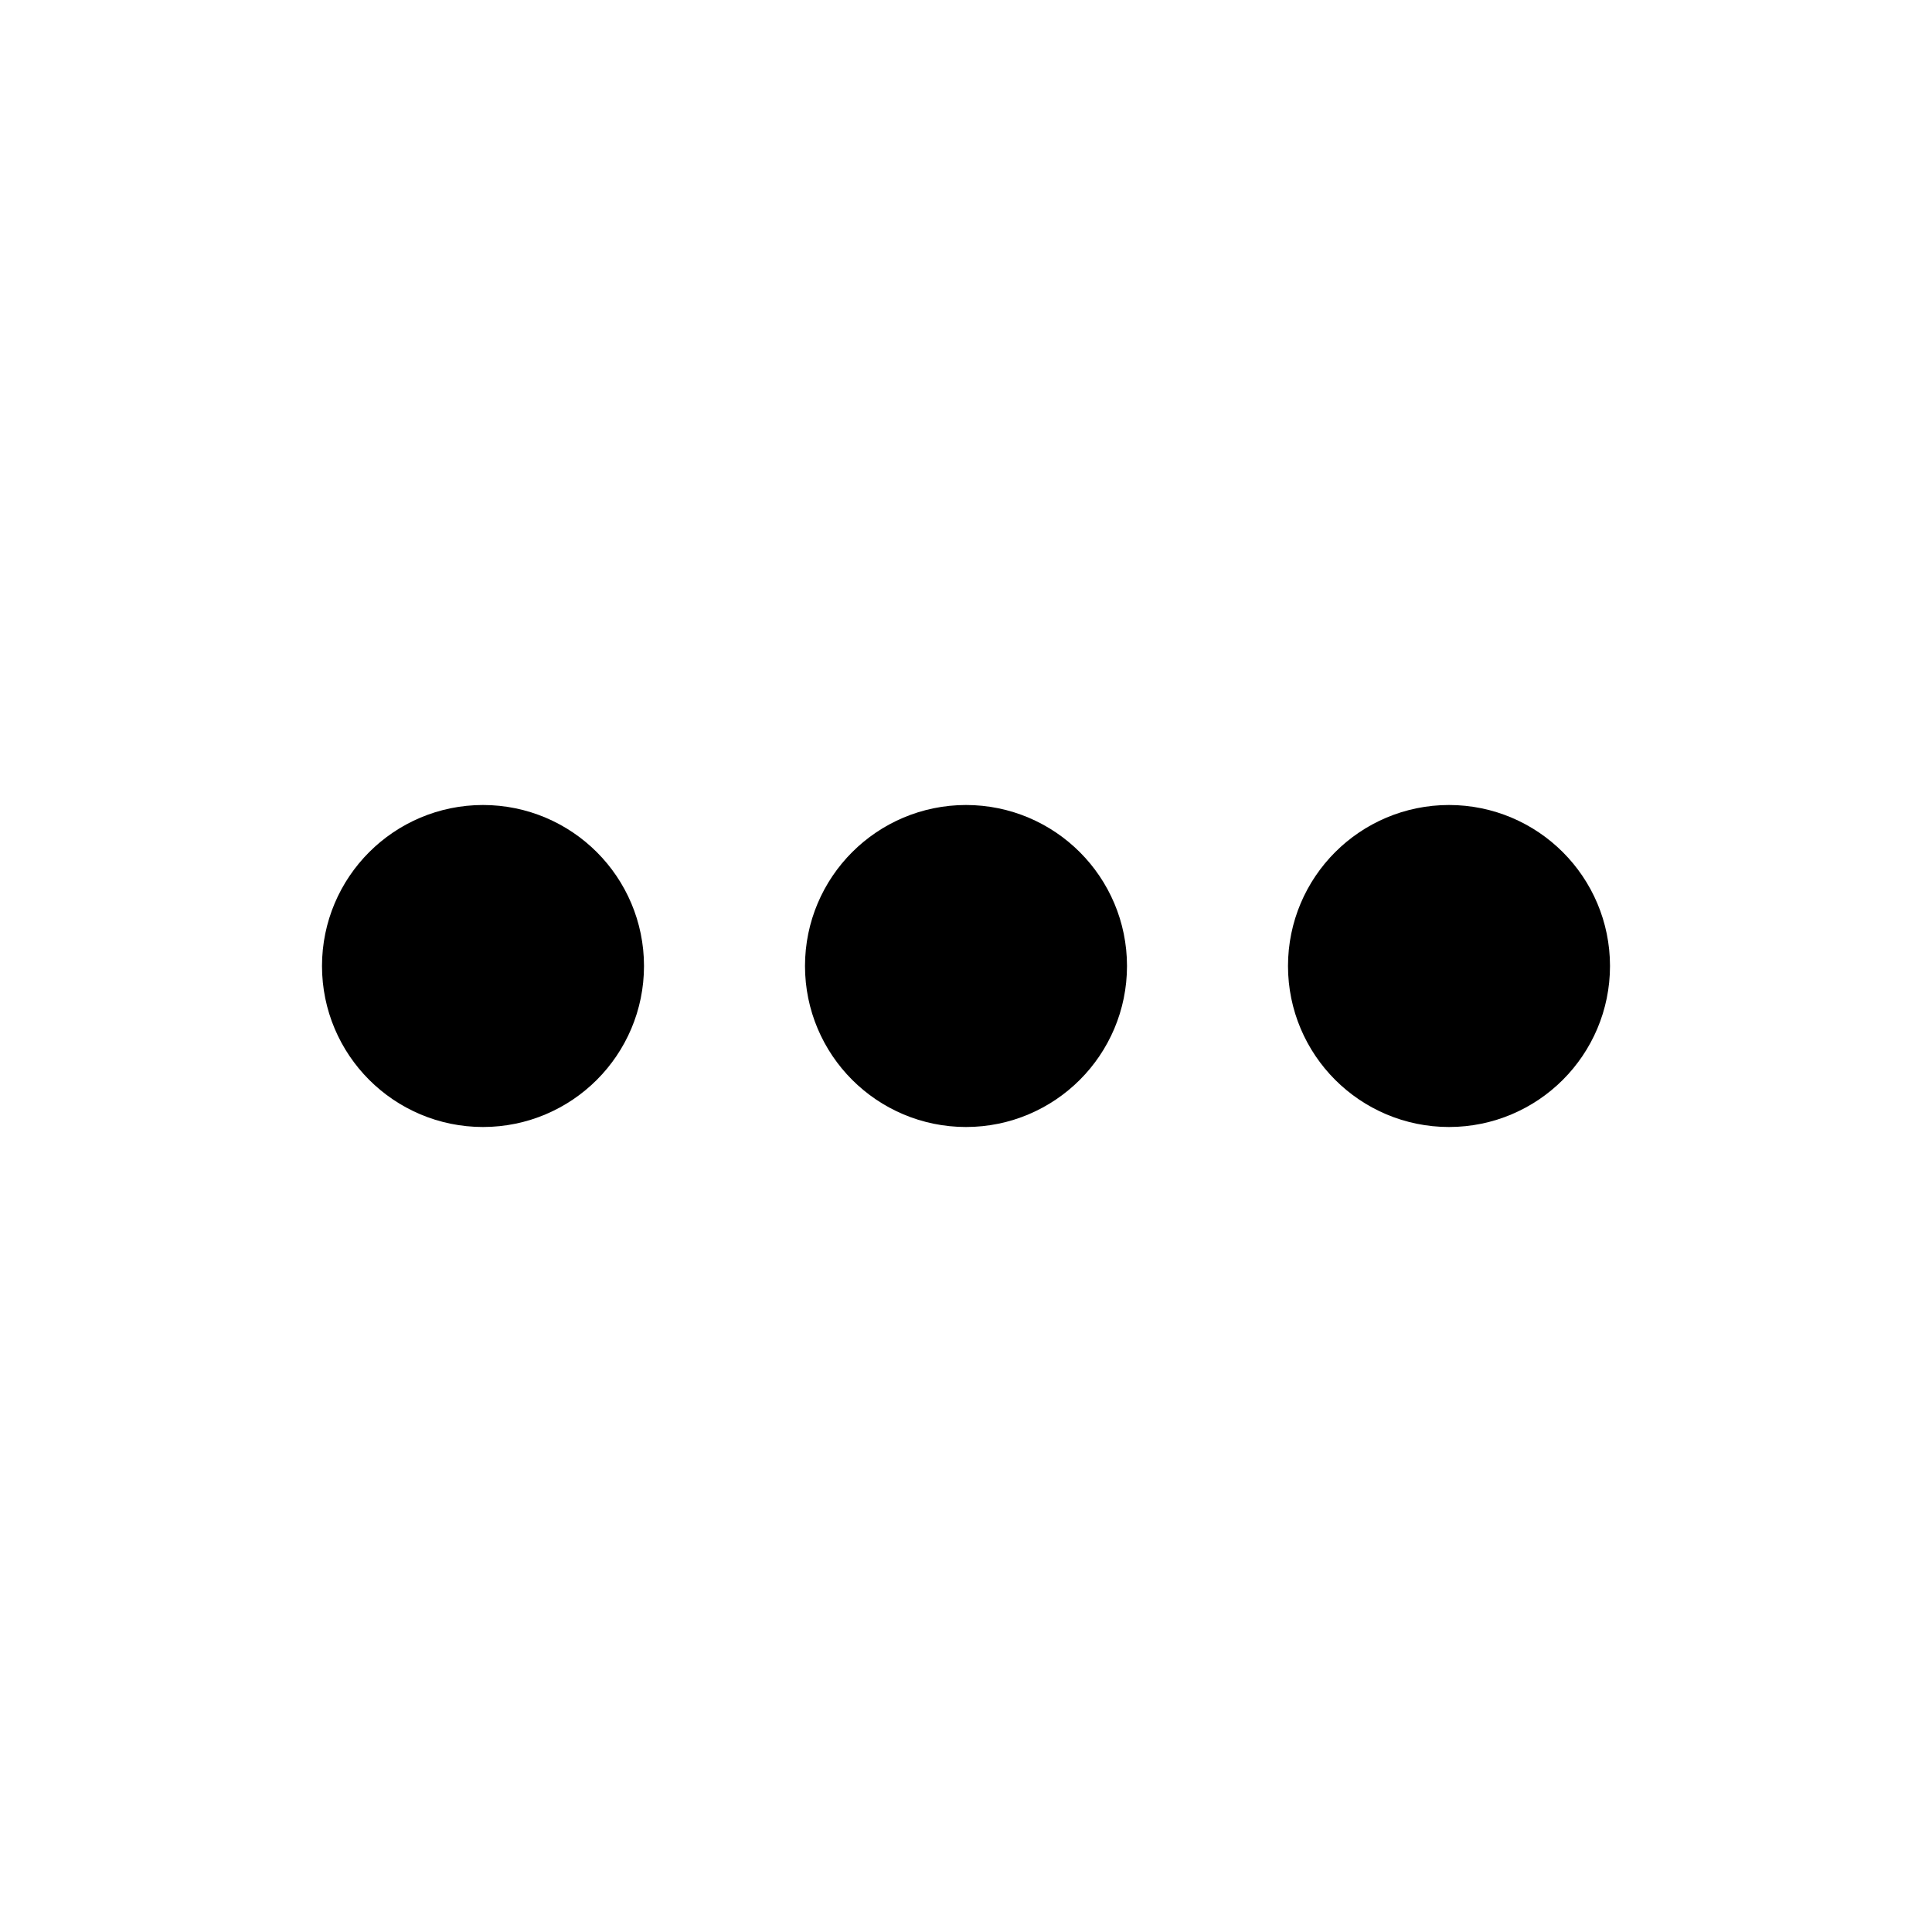
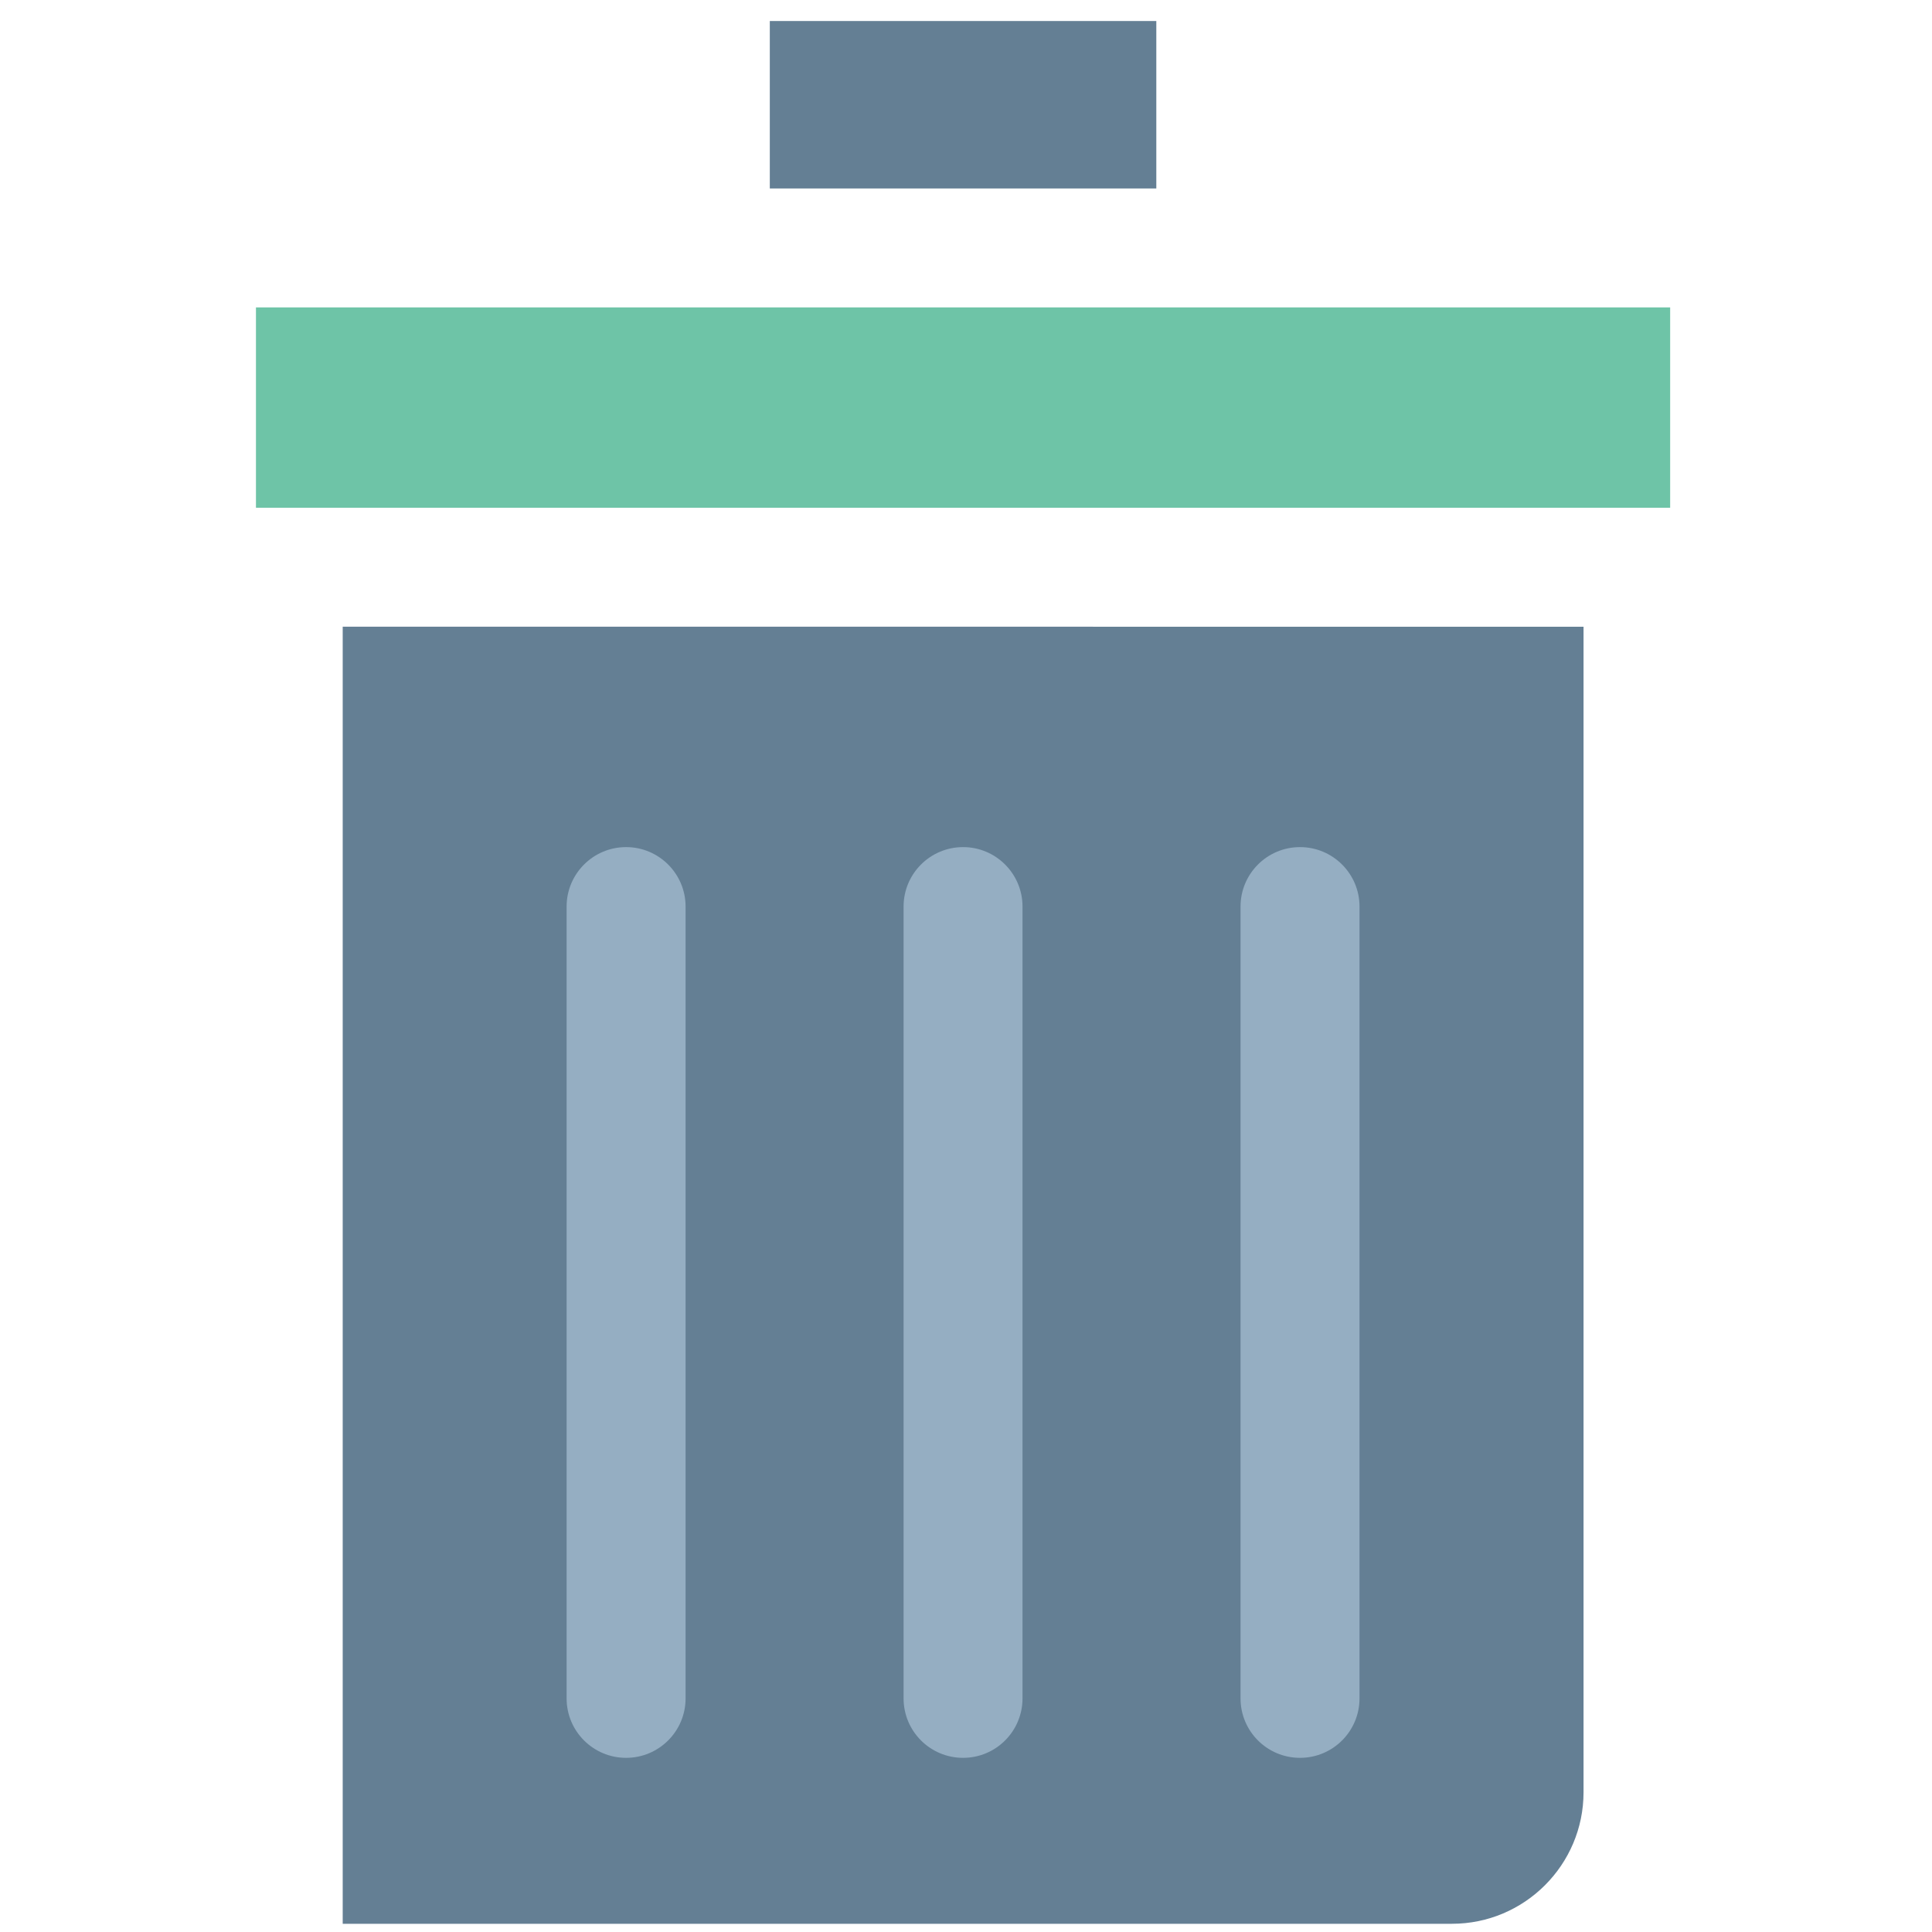
- <svg xmlns="http://www.w3.org/2000/svg" width="800px" height="800px" viewBox="0 0 24 24" fill="none">
-   <path d="M18 12H18.01M12 12H12.01M6 12H6.01M13 12C13 12.552 12.552 13 12 13C11.448 13 11 12.552 11 12C11 11.448 11.448 11 12 11C12.552 11 13 11.448 13 12ZM19 12C19 12.552 18.552 13 18 13C17.448 13 17 12.552 17 12C17 11.448 17.448 11 18 11C18.552 11 19 11.448 19 12ZM7 12C7 12.552 6.552 13 6 13C5.448 13 5 12.552 5 12C5 11.448 5.448 11 6 11C6.552 11 7 11.448 7 12Z" stroke="#000000" stroke-width="2" stroke-linecap="round" stroke-linejoin="round" />
+ <svg xmlns="http://www.w3.org/2000/svg" width="800px" height="800px" viewBox="0 0 91 91" enable-background="new 0 0 91 91" id="Layer_1" version="1.1" xml:space="preserve">
+   <g>
+     <g>
+       <path d="M16.142,90.613H68.39c3.418,0,6.197-2.779,6.197-6.195V29.52l-58.445-0.002V90.613z" fill="#647F94" />
+       <path d="M58.431,42.701c0-1.547,1.254-2.801,2.801-2.801s2.803,1.254,2.803,2.801v37.295    c0,1.549-1.256,2.801-2.803,2.801s-2.801-1.252-2.801-2.801V42.701z M42.56,42.701c0-1.547,1.254-2.801,2.803-2.801    c1.545,0,2.799,1.254,2.799,2.801v37.295c0,1.549-1.254,2.801-2.799,2.801c-1.549,0-2.803-1.252-2.803-2.801V42.701z     M26.688,42.701c0-1.547,1.256-2.801,2.801-2.801c1.547,0,2.803,1.254,2.803,2.801v37.295c0,1.549-1.256,2.801-2.803,2.801    c-1.545,0-2.801-1.252-2.801-2.801V42.701z" fill="#95AEC2" />
+       <rect fill="#6EC4A7" height="9.438" width="66.611" x="12.056" y="14.479" />
+       <rect fill="#647F94" height="7.887" width="18.205" x="36.259" y="0.99" />
+     </g>
+   </g>
</svg>
